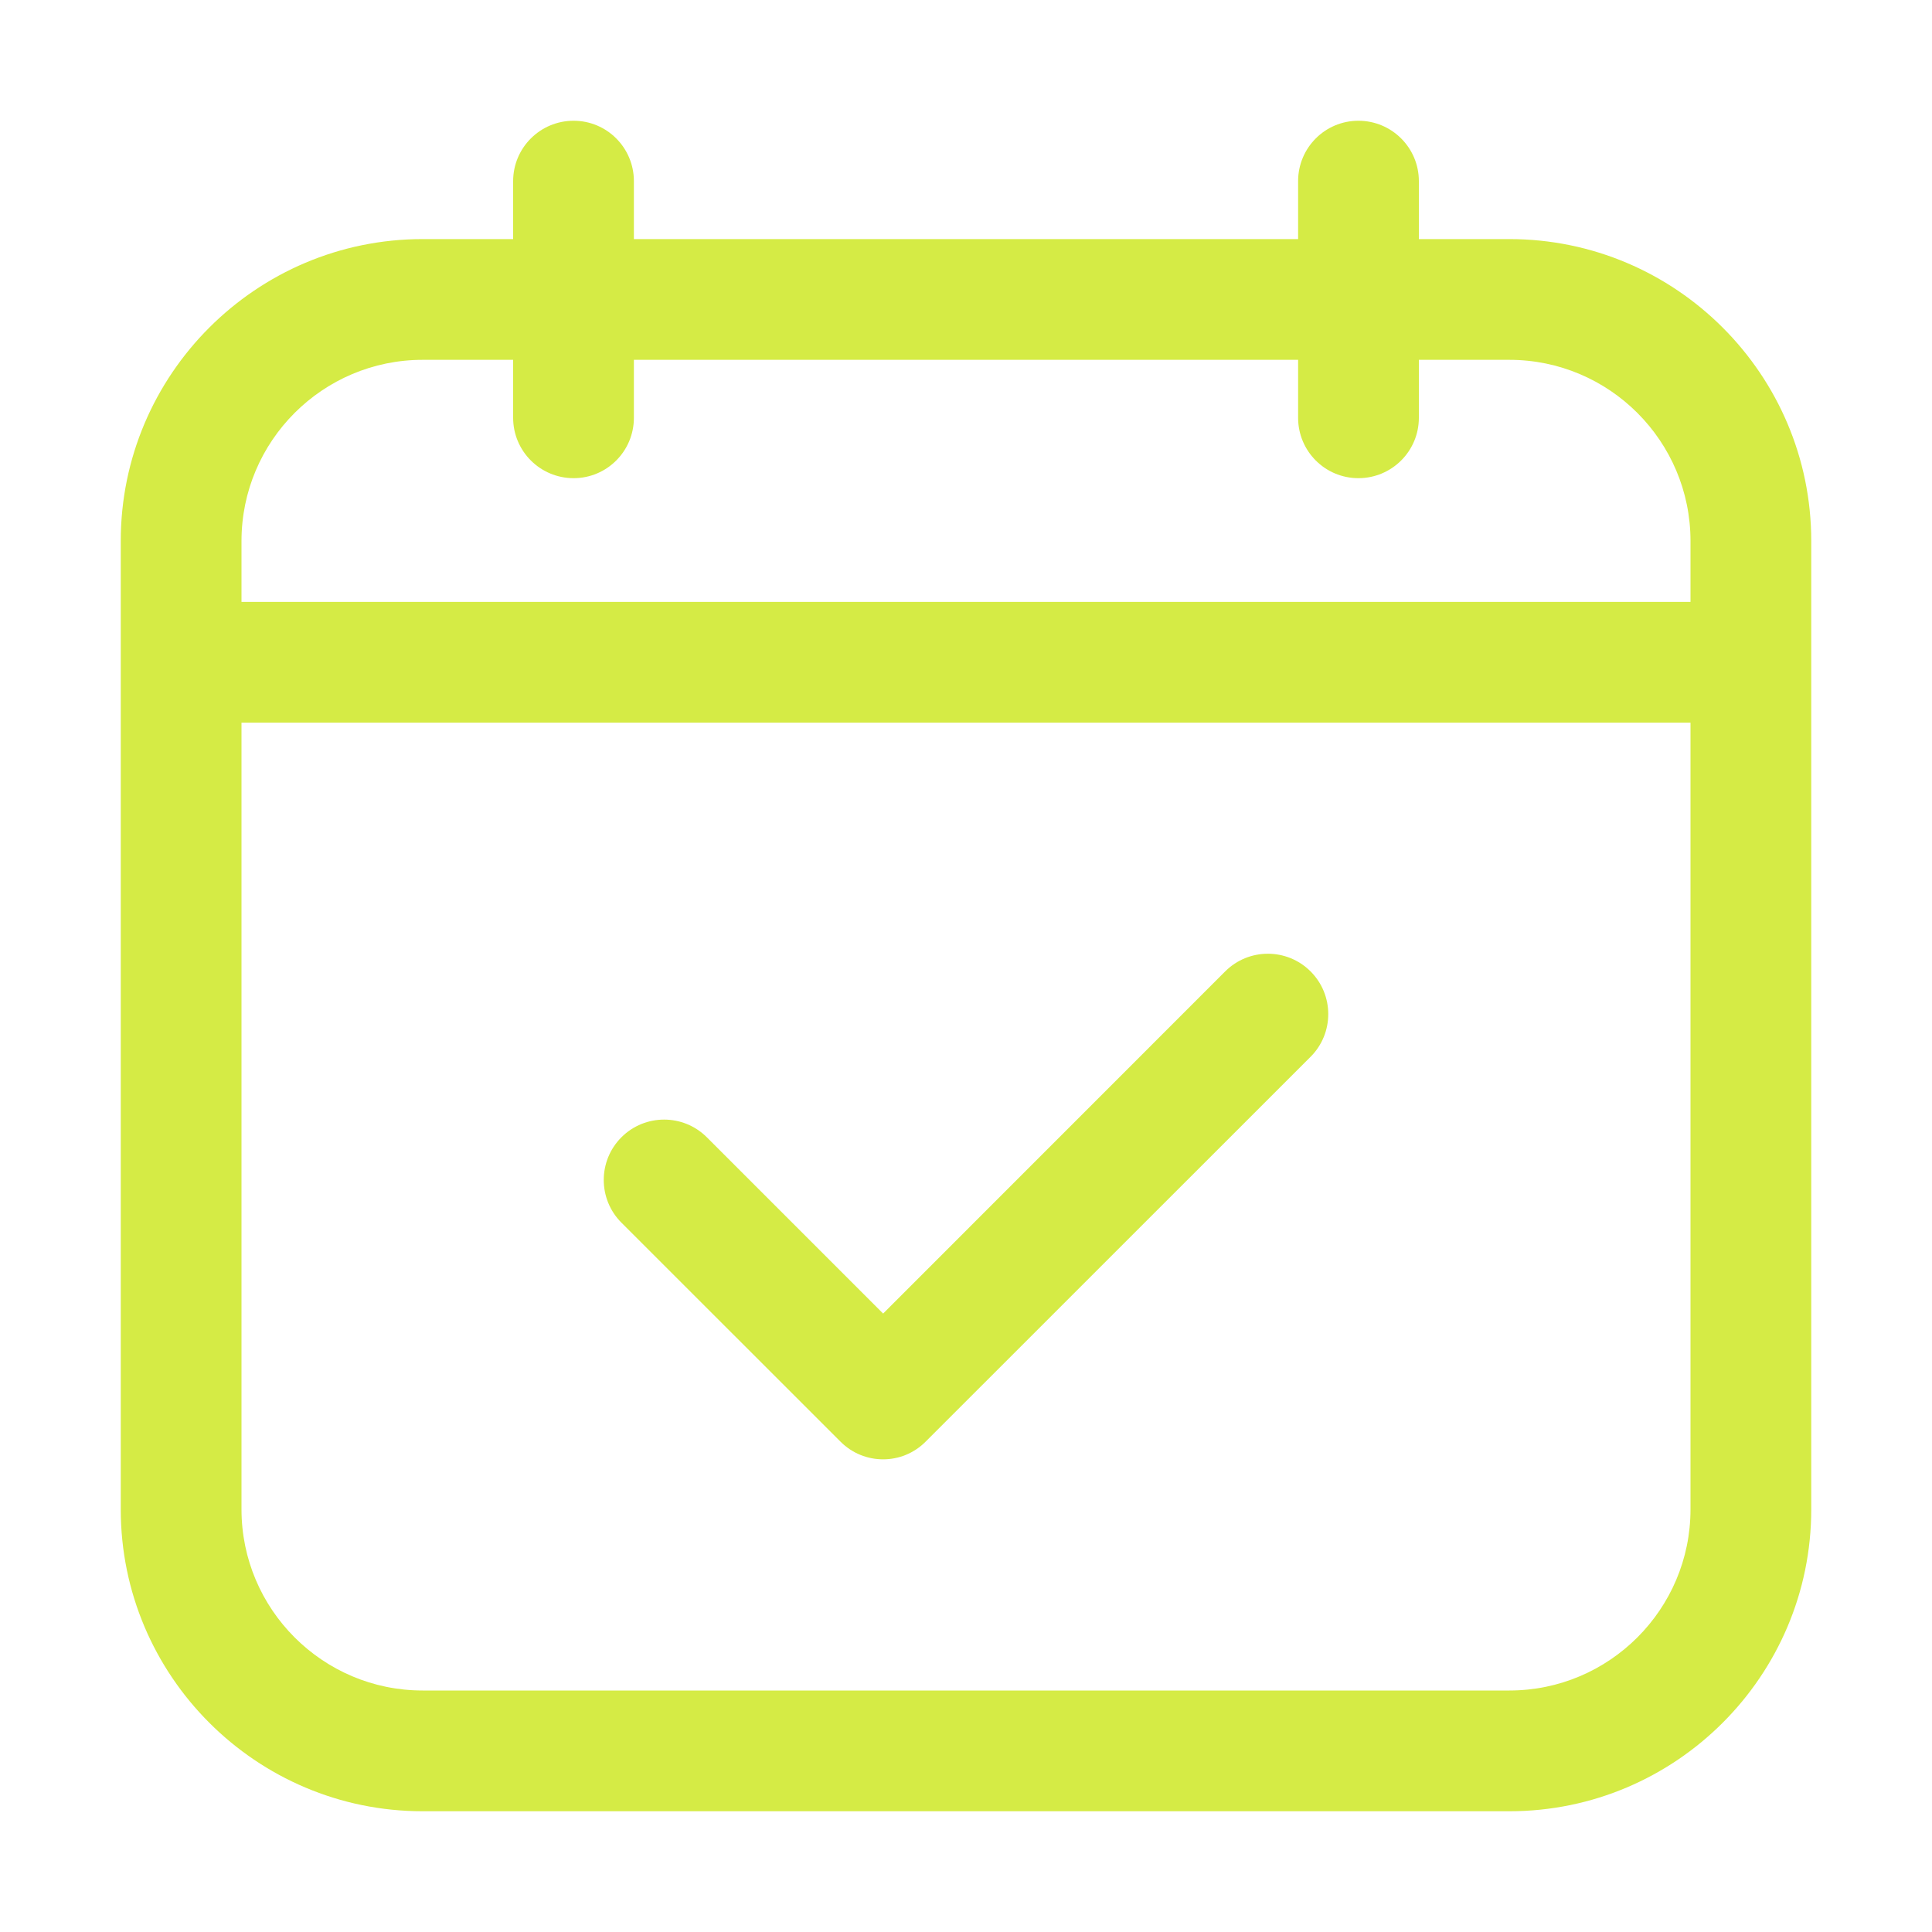
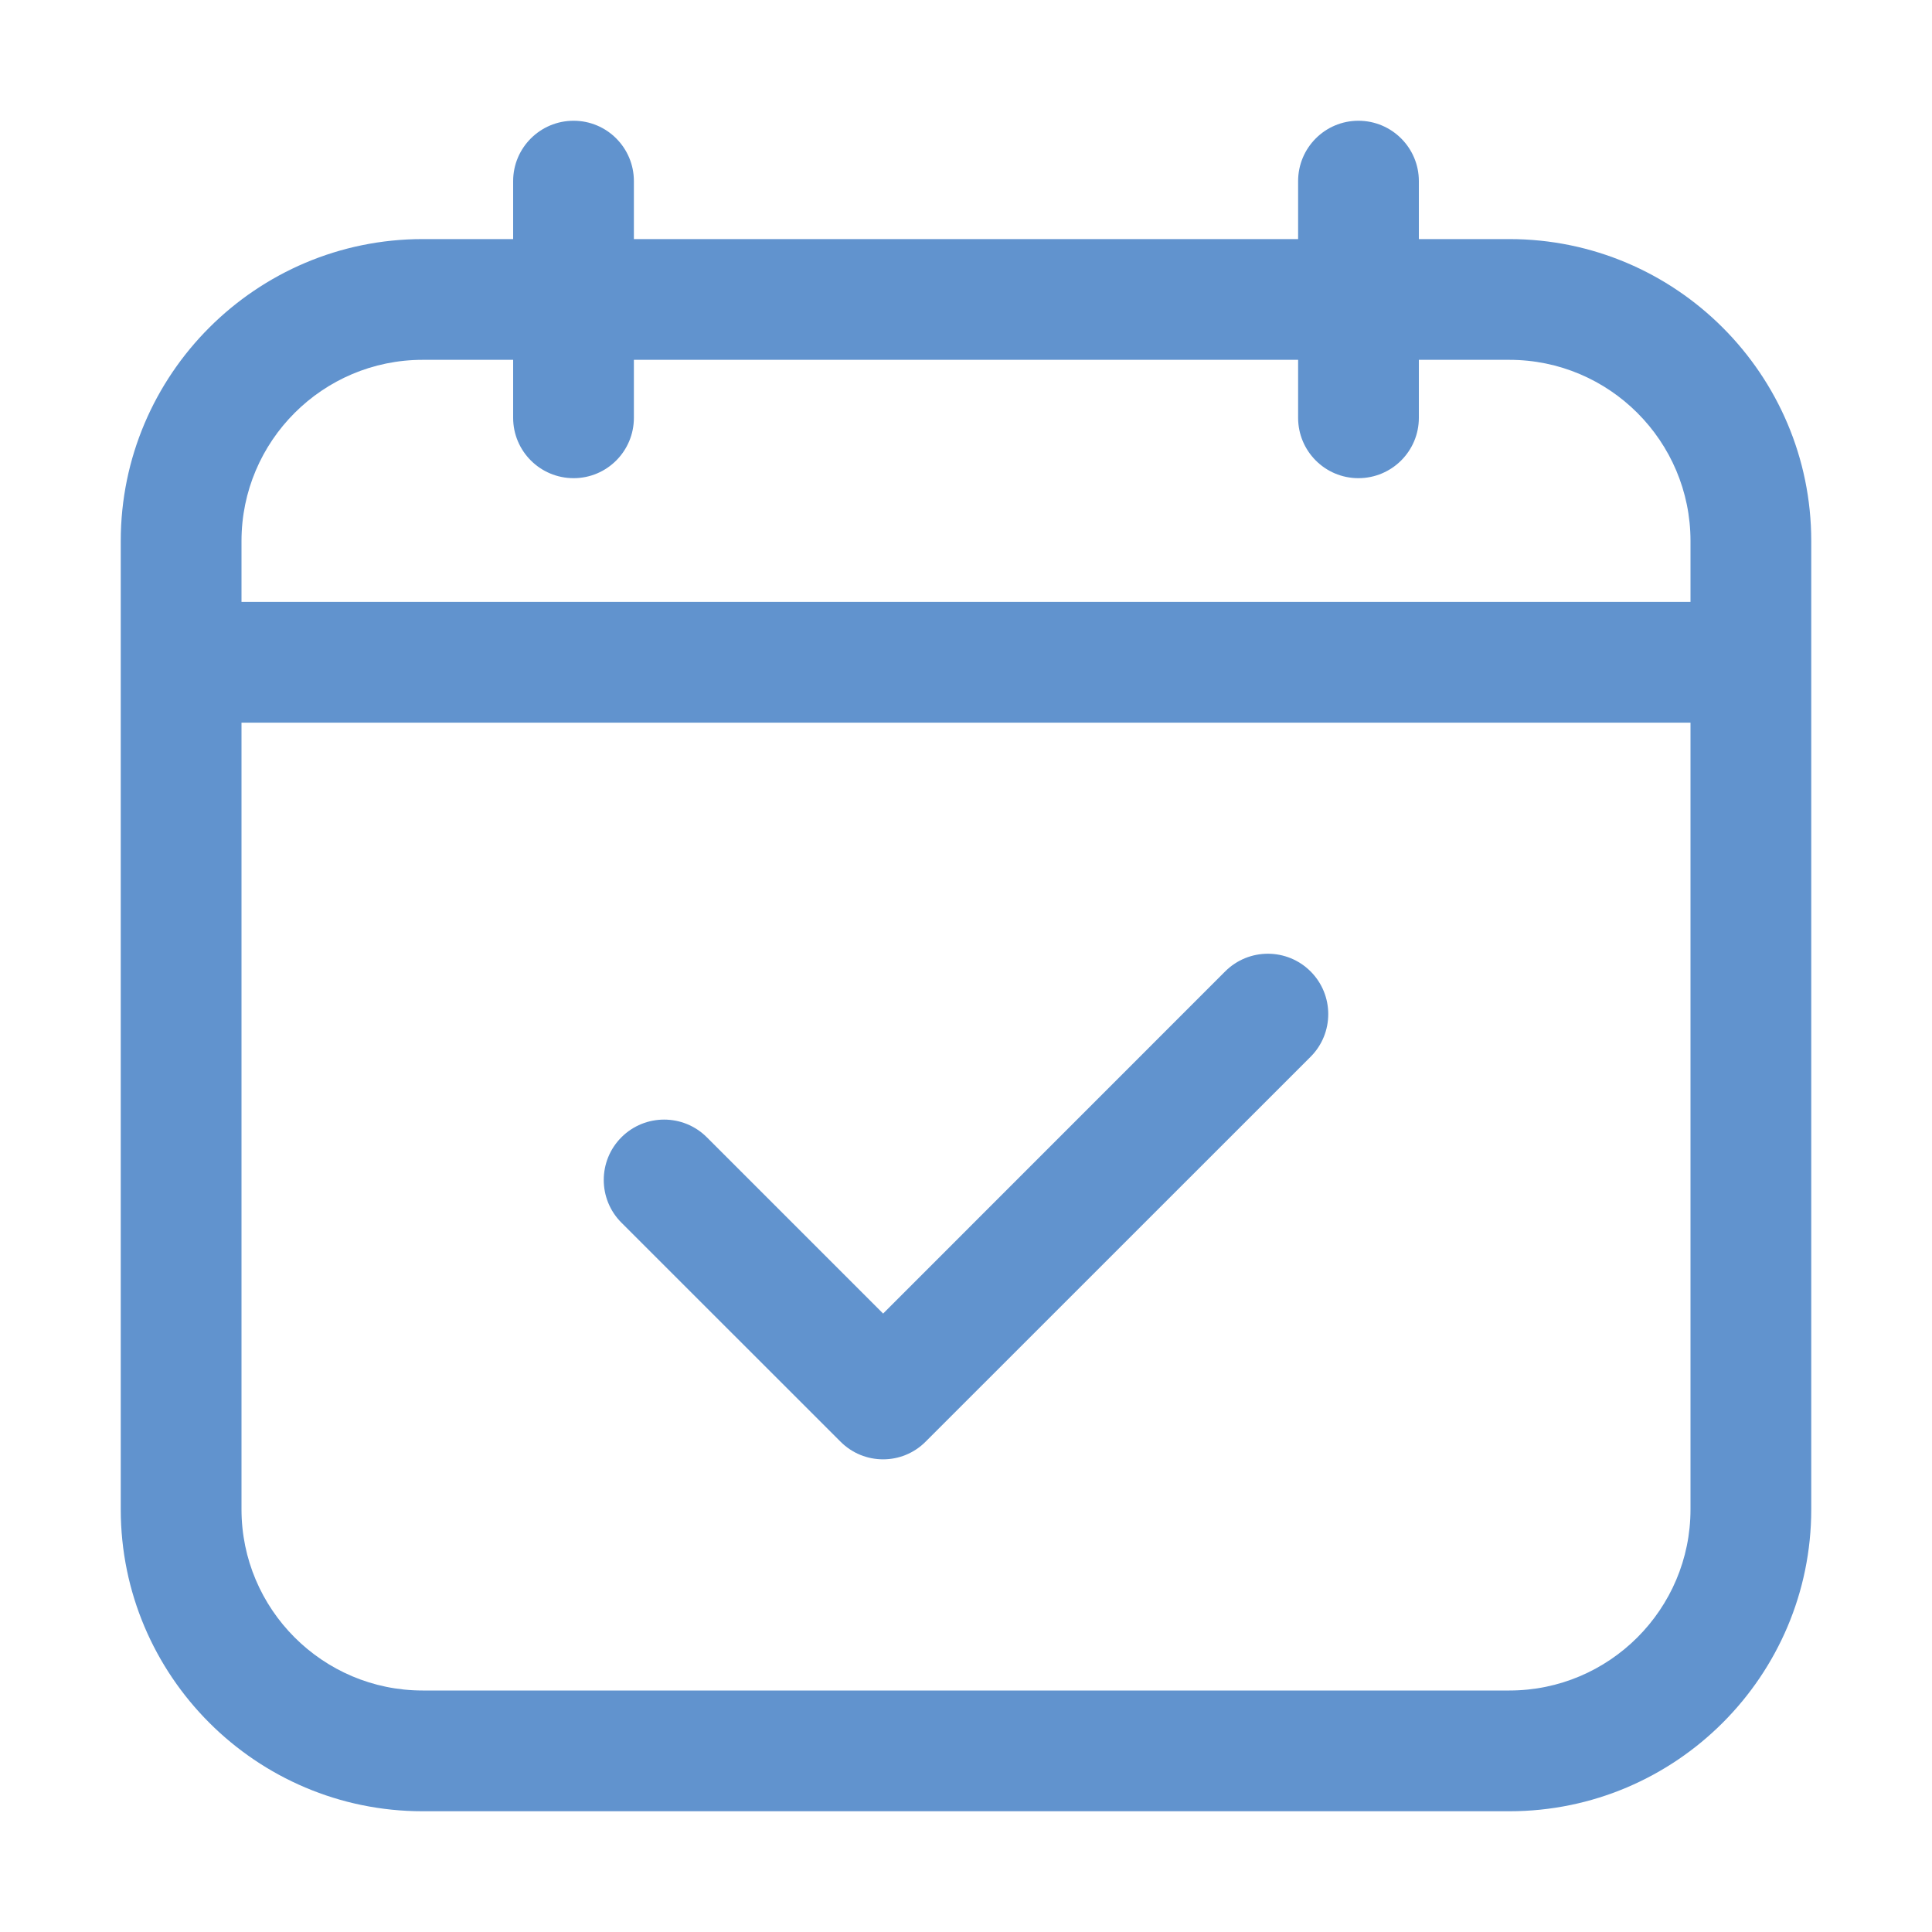
<svg xmlns="http://www.w3.org/2000/svg" width="20" height="20" viewBox="0 0 20 20" fill="none">
-   <path d="M12.683 10.056L9.142 13.598L7.317 11.773C7.073 11.529 6.677 11.529 6.433 11.773C6.189 12.017 6.189 12.413 6.433 12.657L8.7 14.923C8.822 15.046 8.982 15.107 9.142 15.107C9.301 15.107 9.461 15.046 9.583 14.923L13.567 10.94C13.811 10.696 13.811 10.3 13.567 10.056C13.323 9.812 12.927 9.812 12.683 10.056Z" fill="#D5EB45" />
-   <path d="M15.625 2.475H14.688V1.875C14.688 1.53 14.408 1.25 14.062 1.25C13.717 1.25 13.438 1.53 13.438 1.875V2.475H6.562V1.875C6.562 1.53 6.283 1.25 5.938 1.25C5.592 1.25 5.312 1.53 5.312 1.875V2.475H4.375C2.652 2.475 1.25 3.877 1.25 5.6V15.625C1.25 17.348 2.652 18.75 4.375 18.75H15.625C17.348 18.75 18.75 17.348 18.75 15.625V5.6C18.75 3.877 17.348 2.475 15.625 2.475ZM2.5 5.6C2.5 4.566 3.341 3.725 4.375 3.725H5.312V4.325C5.312 4.67 5.592 4.95 5.938 4.95C6.283 4.95 6.562 4.67 6.562 4.325V3.725H13.438V4.325C13.438 4.67 13.717 4.95 14.062 4.95C14.408 4.95 14.688 4.67 14.688 4.325V3.725H15.625C16.659 3.725 17.5 4.566 17.5 5.6V6.231H2.5V5.6ZM15.625 17.5H4.375C3.341 17.5 2.5 16.659 2.5 15.625V7.481H17.5V15.625C17.5 16.659 16.659 17.5 15.625 17.5Z" fill="#D5EB45" />
+   <path d="M12.683 10.056L9.142 13.598L7.317 11.773C7.073 11.529 6.677 11.529 6.433 11.773C6.189 12.017 6.189 12.413 6.433 12.657L8.7 14.923C8.822 15.046 8.982 15.107 9.142 15.107C9.301 15.107 9.461 15.046 9.583 14.923L13.567 10.94C13.811 10.696 13.811 10.3 13.567 10.056C13.323 9.812 12.927 9.812 12.683 10.056Z" fill="#6193ce" />
+   <path d="M15.625 2.475H14.688V1.875C14.688 1.53 14.408 1.25 14.062 1.25C13.717 1.25 13.438 1.53 13.438 1.875V2.475H6.562V1.875C6.562 1.53 6.283 1.25 5.938 1.25C5.592 1.25 5.312 1.53 5.312 1.875V2.475H4.375C2.652 2.475 1.25 3.877 1.25 5.6V15.625C1.25 17.348 2.652 18.75 4.375 18.75H15.625C17.348 18.75 18.75 17.348 18.75 15.625V5.6C18.75 3.877 17.348 2.475 15.625 2.475ZM2.5 5.6C2.5 4.566 3.341 3.725 4.375 3.725H5.312V4.325C5.312 4.67 5.592 4.95 5.938 4.95C6.283 4.95 6.562 4.67 6.562 4.325V3.725H13.438V4.325C13.438 4.67 13.717 4.95 14.062 4.95C14.408 4.95 14.688 4.67 14.688 4.325V3.725H15.625C16.659 3.725 17.5 4.566 17.5 5.6V6.231H2.5V5.6ZM15.625 17.5H4.375C3.341 17.5 2.5 16.659 2.5 15.625V7.481H17.5V15.625C17.5 16.659 16.659 17.5 15.625 17.5Z" fill="#6193ce" />
</svg>
